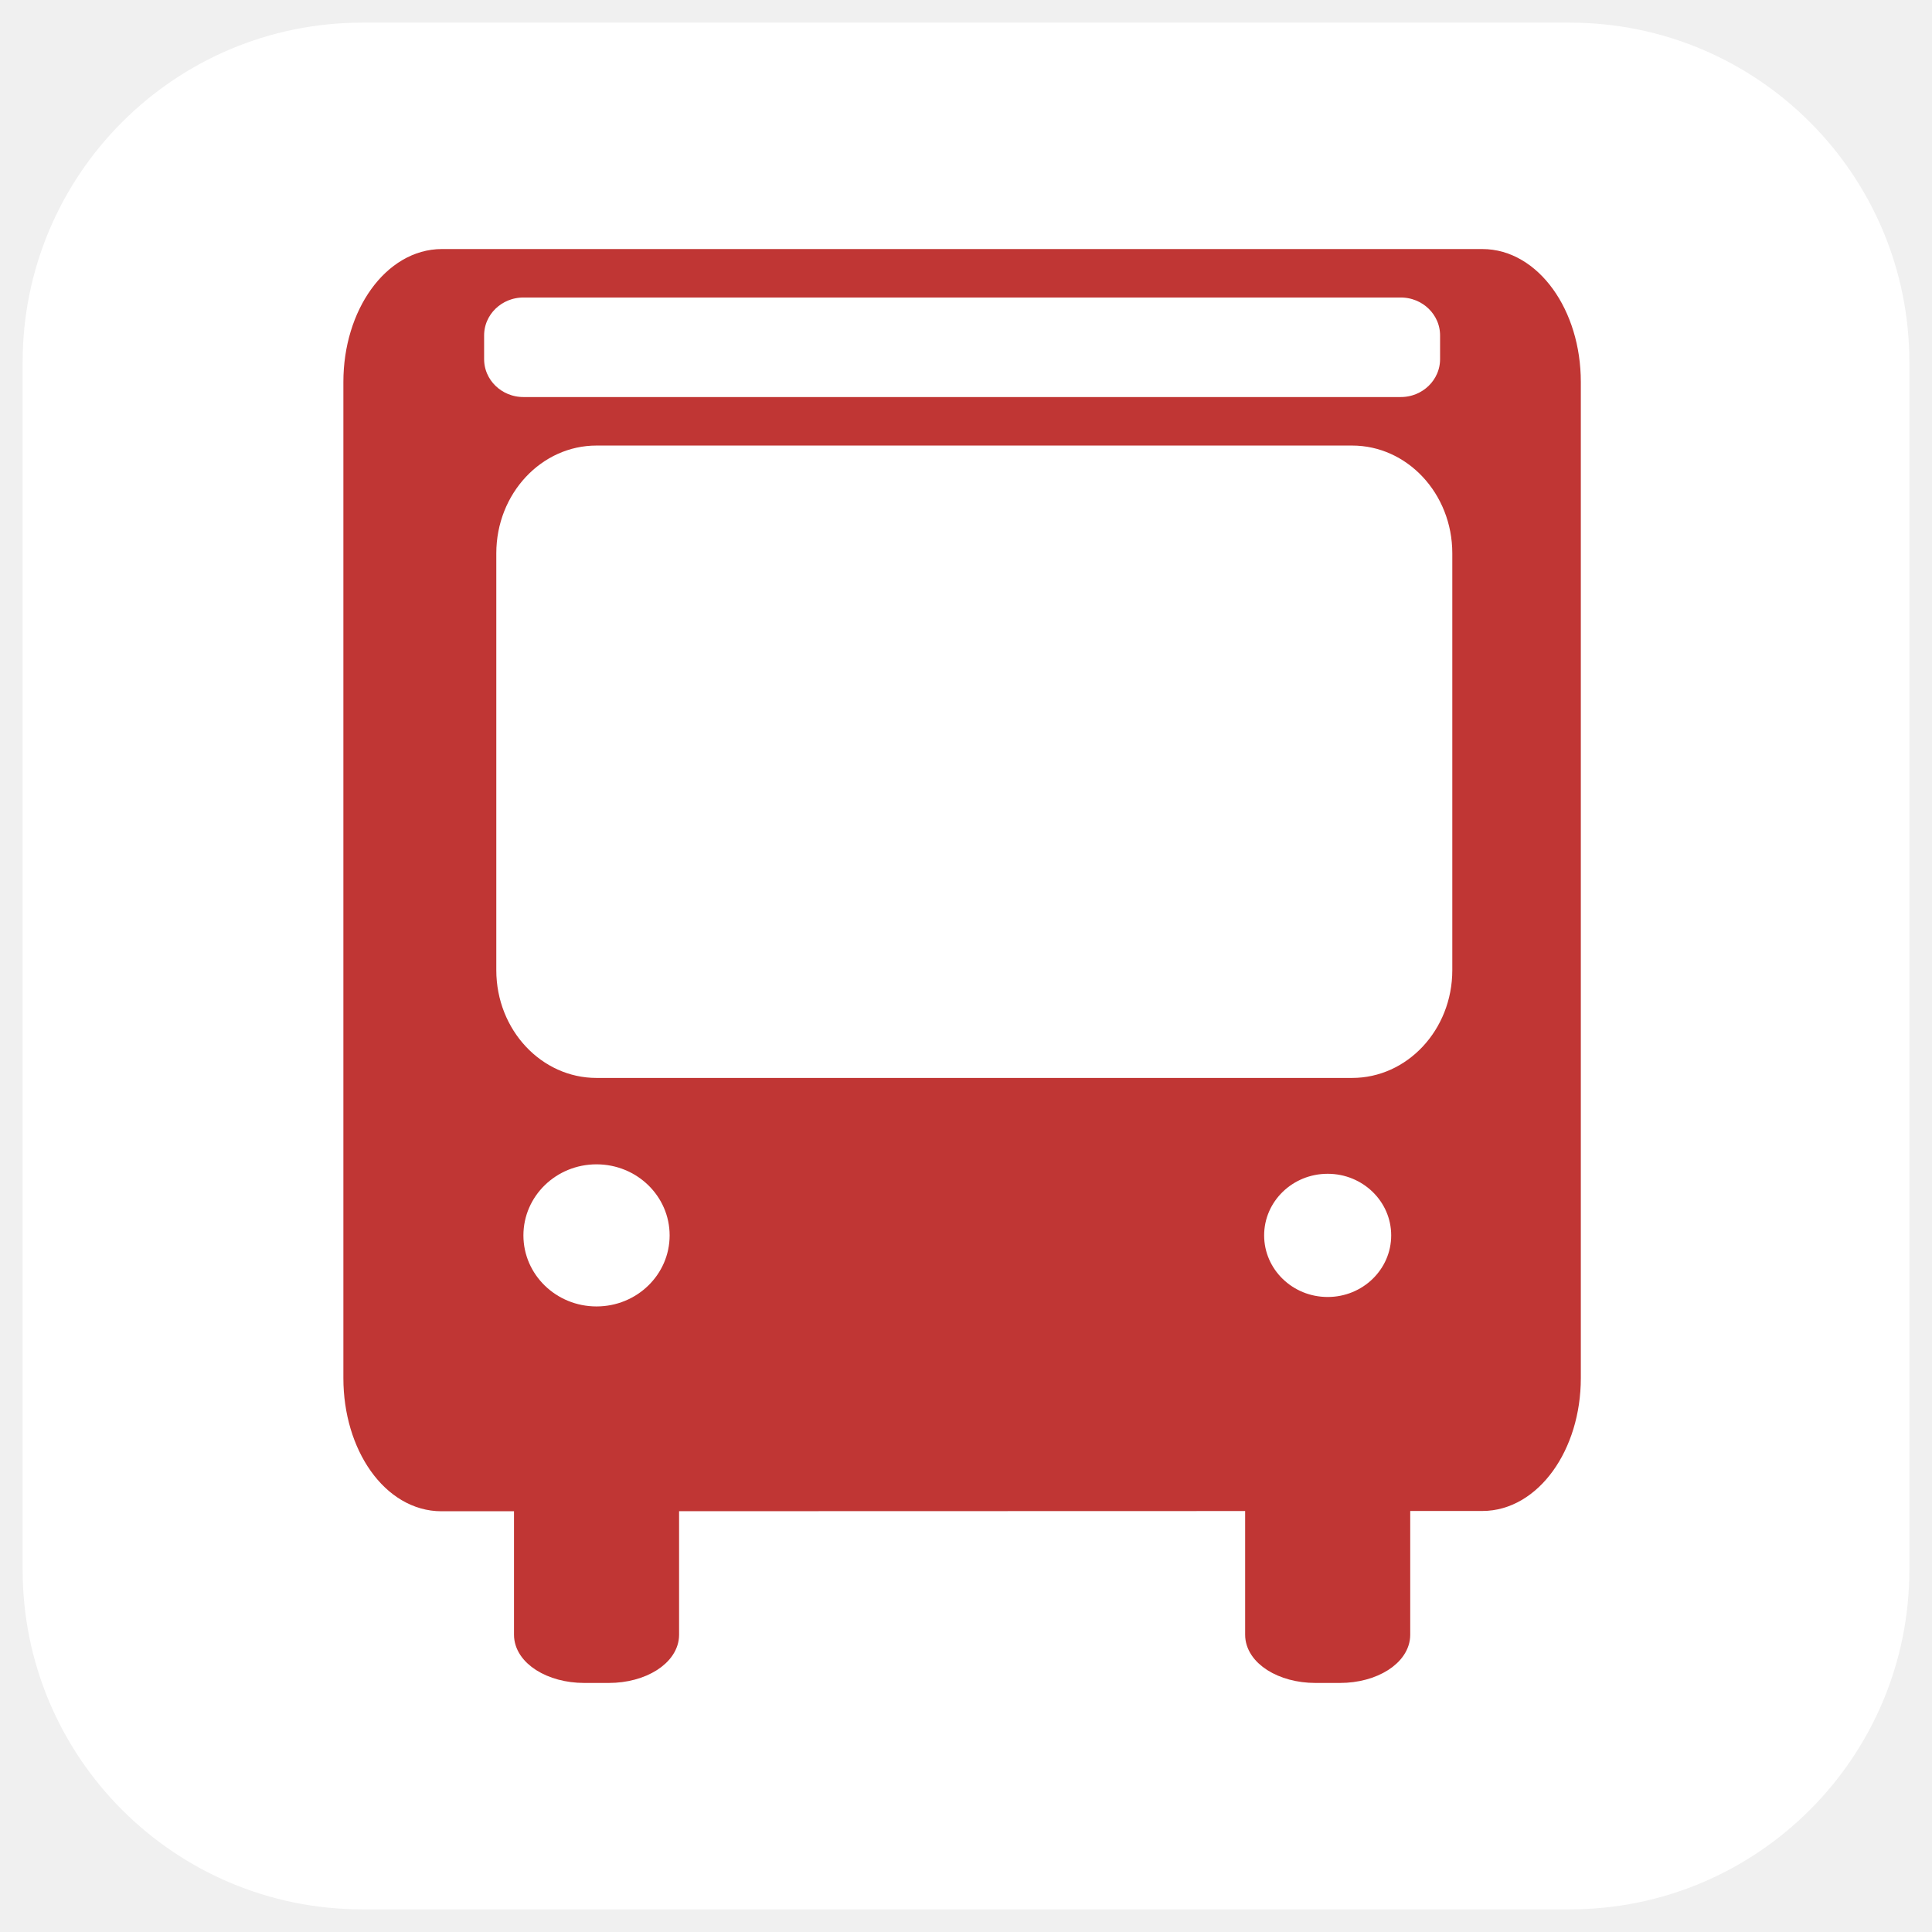
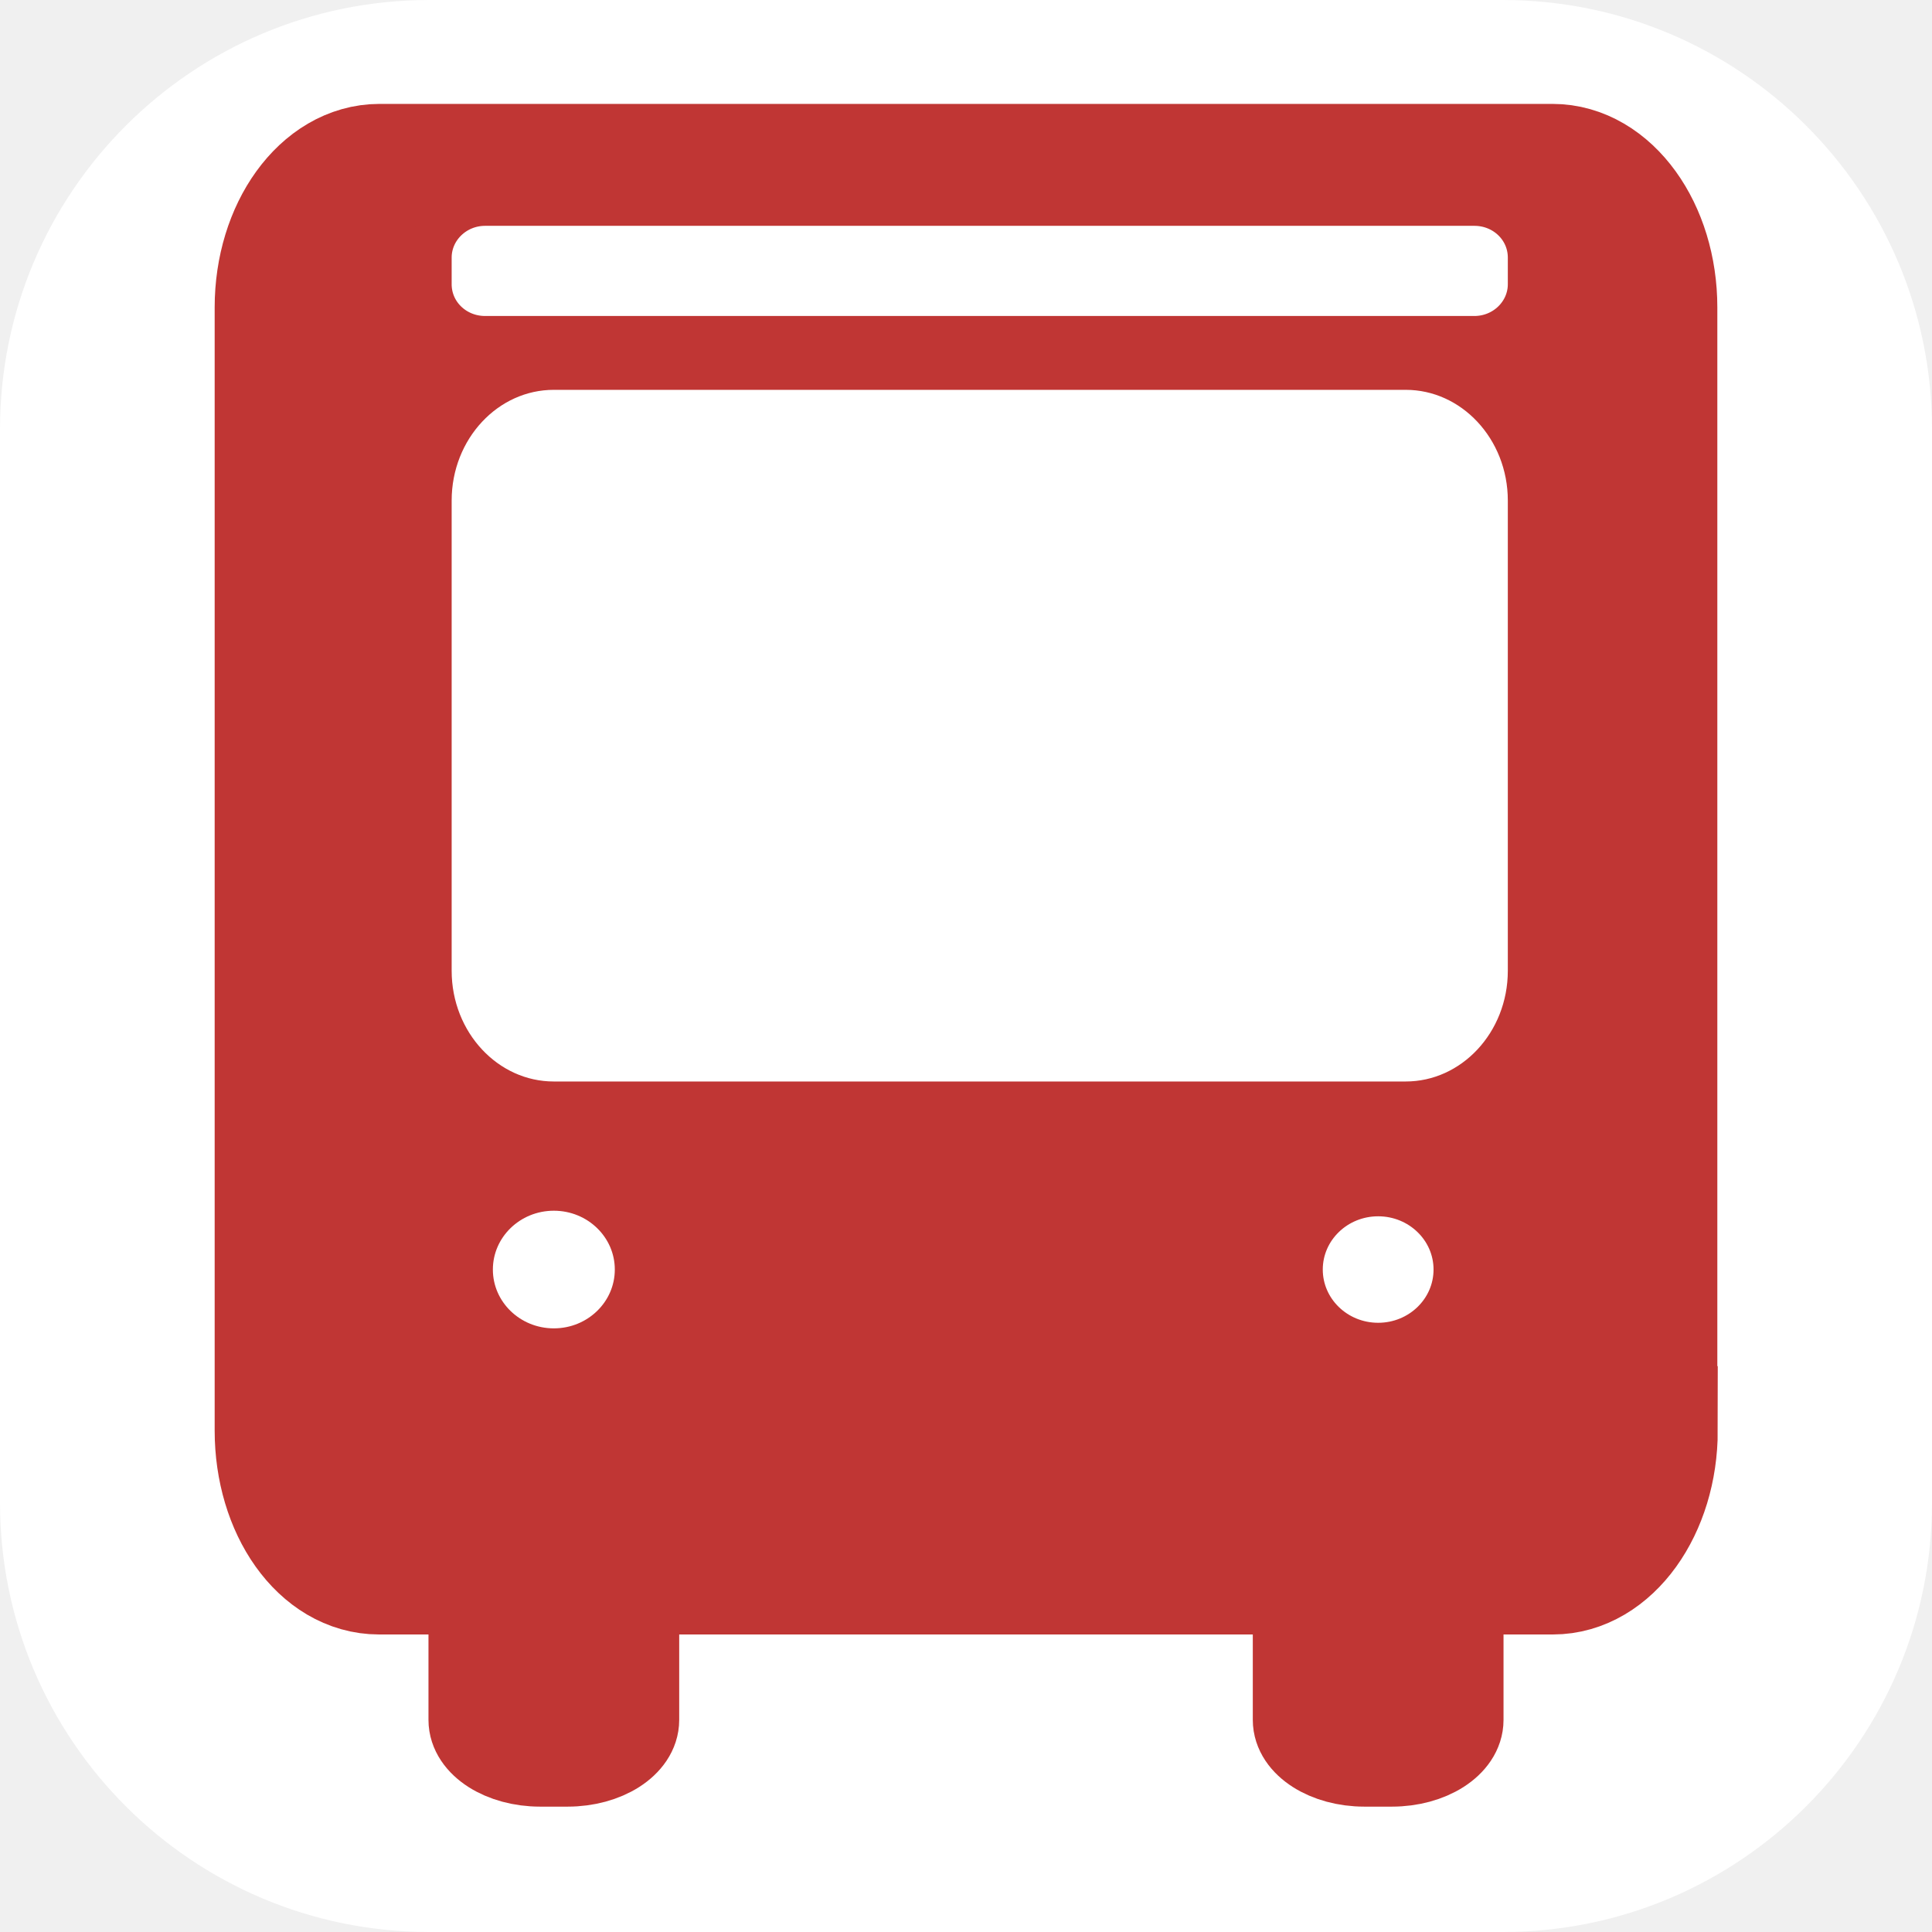
- <svg xmlns="http://www.w3.org/2000/svg" id="_圖層_1" viewBox="0 0 1024 1024">
-   <rect x="12" y="12" width="1000" height="1000" rx="180" ry="180" fill="#fff" />
-   <path d="M742.45,748.92v117.53c0,11.35-14.46,20.55-32.29,20.55h-12.92c-17.84,0-32.29-9.2-32.29-20.55v-117.53" fill="#c03634" stroke="#c03634" stroke-miterlimit="10" stroke-width="10" />
-   <path d="M354.93,748.92v117.53c0,11.35-14.46,20.55-32.29,20.55h-12.92c-17.84,0-32.29-9.2-32.29-20.55v-117.53" fill="#c03634" stroke="#c03634" stroke-miterlimit="10" stroke-width="10" />
-   <path d="M832.87,220.5v509.9c0,36.14-21.12,65.45-47.19,65.45l-551.71.15c-26.42,0-46.97-29.45-46.97-65.59V202.45c0-36.14,21.12-65.45,47.19-65.45h551.49c26.07,0,47.19,29.3,47.19,65.45v18.06Z" fill="#c03634" />
-   <path d="M832.87,730.4V202.45c0-36.14-21.12-65.45-47.19-65.45H234.19c-26.07,0-47.19,29.3-47.19,65.45v527.96c0,36.14,20.55,65.59,46.97,65.59l551.71-.15c26.07,0,47.19-29.3,47.19-65.45Z" fill="none" stroke="#c03634" stroke-miterlimit="10" stroke-width="10" />
-   <path d="M258.05,293.28v220.92c0,34.32,26.02,62.13,58.13,62.13h400.44c32.1,0,58.13-27.82,58.13-62.13v-220.92c0-34.32-26.02-62.13-58.13-62.13h-400.44c-32.1,0-58.13,27.82-58.13,62.13Z" fill="#fff" stroke="#c03634" stroke-miterlimit="10" stroke-width="10" />
-   <path d="M251.59,177.79v12.55c0,13.86,11.57,25.1,25.83,25.1h465.02c14.27,0,25.83-11.24,25.83-25.1v-12.55c0-13.86-11.57-25.1-25.83-25.1h-465.02c-14.27,0-25.83,11.24-25.83,25.1Z" fill="#fff" stroke="#c03634" stroke-miterlimit="10" stroke-width="10" />
-   <ellipse cx="316.17" cy="654.78" rx="38.75" ry="37.66" fill="#fff" />
-   <ellipse cx="703.69" cy="654.78" rx="36.17" ry="35.15" fill="#fff" stroke="#c03634" stroke-miterlimit="10" stroke-width="5" />
+ <svg xmlns="http://www.w3.org/2000/svg" id="_圖層_1" viewBox="0 0 45 45">
+   <rect y="0" width="45" height="45" rx="10" ry="10" fill="#fff" />
+   <path d="M34.02,34.24v5.82c0,.56-.72,1.02-1.6,1.02h-.64c-.88,0-1.6-.46-1.6-1.02v-5.82" fill="#c03634" stroke="#c03634" stroke-miterlimit="10" stroke-width="2" />
+   <path d="M14.82,34.24v5.82c0,.56-.72,1.02-1.6,1.02h-.64c-.88,0-1.6-.46-1.6-1.02v-5.82" fill="#c03634" stroke="#c03634" stroke-miterlimit="10" stroke-width="2" />
+   <path d="M38.5,8.06v25.26c0,1.79-1.05,3.24-2.34,3.24H8.83c-1.31,0-2.33-1.45-2.33-3.24V7.16c0-1.79,1.05-3.24,2.34-3.24h27.32c1.29,0,2.34,1.45,2.34,3.24v.89Z" fill="#c03634" />
+   <path d="M38.5,33.32V7.16c0-1.79-1.05-3.24-2.34-3.24H8.84c-1.29,0-2.34,1.45-2.34,3.24v26.16c0,1.79,1.02,3.25,2.33,3.25h27.34c1.29,0,2.34-1.46,2.34-3.25Z" fill="none" stroke="#c03634" stroke-miterlimit="10" stroke-width="3" />
+   <path d="M10.02,11.66v10.95c0,1.7,1.29,3.08,2.88,3.08h19.84c1.59,0,2.88-1.38,2.88-3.08v-10.95c0-1.7-1.29-3.08-2.88-3.08H12.9c-1.59,0-2.88,1.38-2.88,3.08Z" fill="#fff" stroke="#c03634" stroke-miterlimit="10" />
+   <path d="M10.02,6v.62c0,.69.57,1.24,1.28,1.24h23.04c.71,0,1.28-.56,1.28-1.24v-.62c0-.69-.57-1.24-1.28-1.24H11.3c-.71,0-1.28.56-1.28,1.24Z" fill="#fff" stroke="#c03634" stroke-miterlimit="10" />
+   <ellipse cx="12.9" cy="29.57" rx="1.92" ry="1.87" fill="#fff" stroke="#c03634" stroke-miterlimit="10" />
+   <ellipse cx="32.1" cy="29.57" rx="1.79" ry="1.74" fill="#fff" stroke="#c03634" stroke-miterlimit="10" />
</svg>
